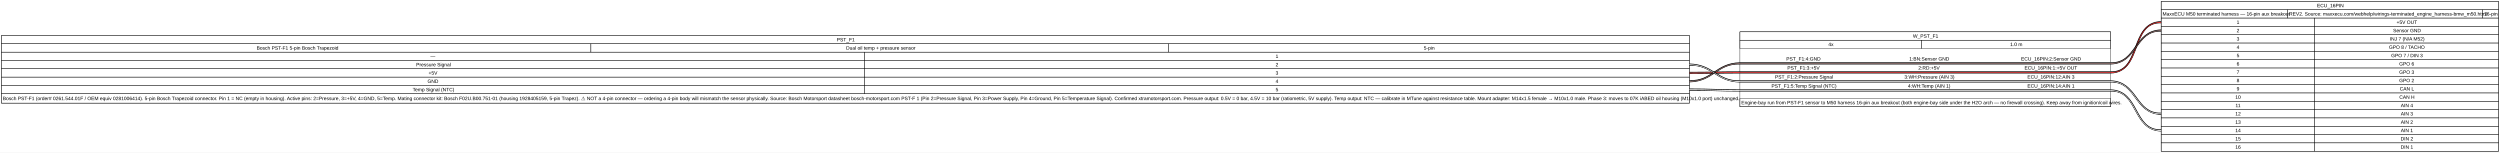
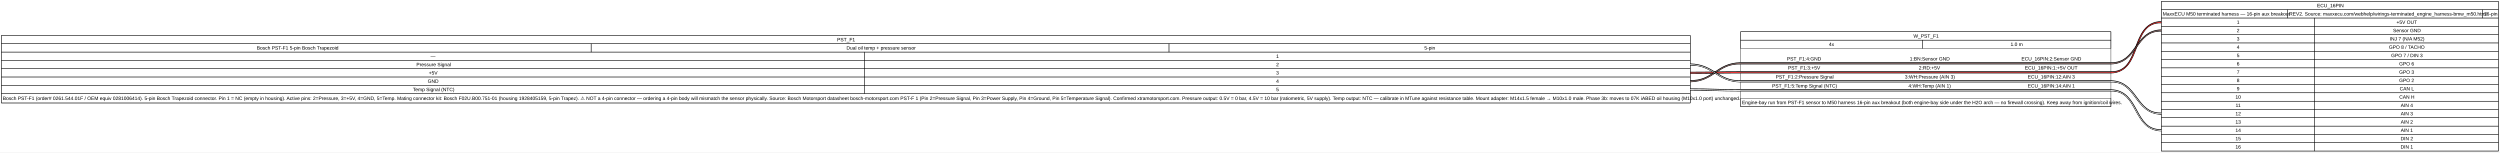
- <svg xmlns="http://www.w3.org/2000/svg" width="7134pt" height="436pt" viewBox="0.00 0.00 7134.00 436.00">
+ <svg xmlns="http://www.w3.org/2000/svg" width="7142pt" height="436pt" viewBox="0.00 0.00 7142.00 436.00">
  <g id="graph0" class="graph" transform="scale(1 1) rotate(0) translate(4 431.5)">
-     <polygon fill="#ffffff" stroke="none" points="-4,4 -4,-431.5 7130,-431.5 7130,4 -4,4" />
+     <polygon fill="#ffffff" stroke="none" points="-4,4 -4,-431.5 7137.5,-431.5 7137.5,4 -4,4" />
    <g id="node1" class="node">
-       <polygon fill="#ffffff" stroke="black" points="4817,-330.25 0,-330.25 0,-137.25 4817,-137.25 4817,-330.25" />
-       <polygon fill="none" stroke="black" points="0,-306.5 0,-330.25 4817,-330.25 4817,-306.5 0,-306.5" />
-       <text xml:space="preserve" text-anchor="start" x="2383.75" y="-313.5" font-family="arial" font-size="14.00">PST_F1</text>
-       <polygon fill="none" stroke="black" points="0,-282.75 0,-306.5 1682.17,-306.5 1682.17,-282.75 0,-282.75" />
-       <text xml:space="preserve" text-anchor="start" x="728.21" y="-289.75" font-family="arial" font-size="14.00">Bosch PST-F1 5-pin Bosch Trapezoid</text>
-       <polygon fill="none" stroke="black" points="1682.17,-282.75 1682.17,-306.5 3330.58,-306.5 3330.58,-282.75 1682.17,-282.75" />
-       <text xml:space="preserve" text-anchor="start" x="2410.38" y="-289.75" font-family="arial" font-size="14.00">Dual oil temp + pressure sensor</text>
-       <polygon fill="none" stroke="black" points="3330.58,-282.75 3330.58,-306.5 4817,-306.5 4817,-282.75 3330.58,-282.75" />
-       <text xml:space="preserve" text-anchor="start" x="4058.79" y="-289.75" font-family="arial" font-size="14.00">5-pin</text>
-       <polygon fill="none" stroke="black" points="0,-259 0,-282.75 2462.5,-282.75 2462.5,-259 0,-259" />
-       <text xml:space="preserve" text-anchor="start" x="1224.12" y="-266" font-family="arial" font-size="14.00">—</text>
-       <polygon fill="none" stroke="black" points="2462.5,-259 2462.5,-282.75 4817,-282.75 4817,-259 2462.5,-259" />
-       <text xml:space="preserve" text-anchor="start" x="3636" y="-266" font-family="arial" font-size="14.00">1</text>
-       <polygon fill="none" stroke="black" points="0,-235.25 0,-259 2462.5,-259 2462.5,-235.25 0,-235.25" />
-       <text xml:space="preserve" text-anchor="start" x="1183.62" y="-242.25" font-family="arial" font-size="14.00">Pressure Signal</text>
-       <polygon fill="none" stroke="black" points="2462.5,-235.25 2462.5,-259 4817,-259 4817,-235.25 2462.5,-235.25" />
-       <text xml:space="preserve" text-anchor="start" x="3636" y="-242.25" font-family="arial" font-size="14.00">2</text>
-       <polygon fill="none" stroke="black" points="0,-211.5 0,-235.25 2462.5,-235.25 2462.5,-211.5 0,-211.5" />
-       <text xml:space="preserve" text-anchor="start" x="1218.88" y="-218.5" font-family="arial" font-size="14.00">+5V</text>
-       <polygon fill="none" stroke="black" points="2462.5,-211.5 2462.5,-235.25 4817,-235.25 4817,-211.5 2462.5,-211.5" />
-       <text xml:space="preserve" text-anchor="start" x="3636" y="-218.5" font-family="arial" font-size="14.00">3</text>
-       <polygon fill="none" stroke="black" points="0,-187.75 0,-211.5 2462.5,-211.5 2462.5,-187.75 0,-187.75" />
-       <text xml:space="preserve" text-anchor="start" x="1215.88" y="-194.75" font-family="arial" font-size="14.00">GND</text>
-       <polygon fill="none" stroke="black" points="2462.5,-187.75 2462.5,-211.5 4817,-211.5 4817,-187.75 2462.5,-187.75" />
-       <text xml:space="preserve" text-anchor="start" x="3636" y="-194.75" font-family="arial" font-size="14.00">4</text>
-       <polygon fill="none" stroke="black" points="0,-164 0,-187.75 2462.5,-187.75 2462.5,-164 0,-164" />
-       <text xml:space="preserve" text-anchor="start" x="1173.5" y="-171" font-family="arial" font-size="14.00">Temp Signal (NTC)</text>
-       <polygon fill="none" stroke="black" points="2462.5,-164 2462.5,-187.75 4817,-187.75 4817,-164 2462.5,-164" />
-       <text xml:space="preserve" text-anchor="start" x="3636" y="-171" font-family="arial" font-size="14.00">5</text>
-       <polygon fill="none" stroke="black" points="0,-137.25 0,-164 4817,-164 4817,-137.25 0,-137.25" />
-       <text xml:space="preserve" text-anchor="start" x="4" y="-145.75" font-family="arial" font-size="14.00">Bosch PST-F1 (order# 0261.544.01F / OEM equiv 0281006414). 5-pin Bosch Trapezoid connector. Pin 1 = NC (empty in housing). Active pins: 2=Pressure, 3=+5V, 4=GND, 5=Temp. Mating connector kit: Bosch F02U.B00.751-01 (housing 1928405159, 5-pin Trapez). ⚠️ NOT a 4-pin connector — ordering a 4-pin body will mismatch the sensor physically. Source: Bosch Motorsport datasheet bosch-motorsport.com PST-F 1 (Pin 2=Pressure Signal, Pin 3=Power Supply, Pin 4=Ground, Pin 5=Temperature Signal). Confirmed xtramotorsport.com. Pressure output: 0.5V = 0 bar, 4.5V = 10 bar (ratiometric, 5V supply). Temp output: NTC — calibrate in MTune against resistance table. Mount adapter: M14x1.5 female → M10x1.0 male. Phase 3: moves to 07K iABED oil housing (M10x1.0 port) unchanged.</text>
+       <polygon fill="#ffffff" stroke="black" points="4824.5,-330.25 0,-330.25 0,-137.25 4824.5,-137.25 4824.5,-330.25" />
+       <polygon fill="none" stroke="black" points="0,-306.5 0,-330.25 4824.5,-330.25 4824.5,-306.5 0,-306.5" />
+       <text xml:space="preserve" text-anchor="start" x="2387.5" y="-313.5" font-family="arial" font-size="14.00">PST_F1</text>
+       <polygon fill="none" stroke="black" points="0,-282.75 0,-306.5 1684.67,-306.5 1684.67,-282.75 0,-282.75" />
+       <text xml:space="preserve" text-anchor="start" x="729.46" y="-289.75" font-family="arial" font-size="14.00">Bosch PST-F1 5-pin Bosch Trapezoid</text>
+       <polygon fill="none" stroke="black" points="1684.67,-282.75 1684.67,-306.5 3335.58,-306.5 3335.58,-282.75 1684.67,-282.75" />
+       <text xml:space="preserve" text-anchor="start" x="2414.12" y="-289.75" font-family="arial" font-size="14.00">Dual oil temp + pressure sensor</text>
+       <polygon fill="none" stroke="black" points="3335.58,-282.75 3335.58,-306.5 4824.5,-306.5 4824.5,-282.75 3335.58,-282.75" />
+       <text xml:space="preserve" text-anchor="start" x="4065.04" y="-289.75" font-family="arial" font-size="14.00">5-pin</text>
+       <polygon fill="none" stroke="black" points="0,-259 0,-282.75 2466.25,-282.75 2466.25,-259 0,-259" />
+       <text xml:space="preserve" text-anchor="start" x="1226" y="-266" font-family="arial" font-size="14.00">—</text>
+       <polygon fill="none" stroke="black" points="2466.25,-259 2466.25,-282.75 4824.5,-282.75 4824.5,-259 2466.25,-259" />
+       <text xml:space="preserve" text-anchor="start" x="3641.62" y="-266" font-family="arial" font-size="14.00">1</text>
+       <polygon fill="none" stroke="black" points="0,-235.25 0,-259 2466.25,-259 2466.25,-235.25 0,-235.25" />
+       <text xml:space="preserve" text-anchor="start" x="1185.5" y="-242.25" font-family="arial" font-size="14.00">Pressure Signal</text>
+       <polygon fill="none" stroke="black" points="2466.25,-235.25 2466.25,-259 4824.5,-259 4824.5,-235.25 2466.25,-235.25" />
+       <text xml:space="preserve" text-anchor="start" x="3641.62" y="-242.25" font-family="arial" font-size="14.00">2</text>
+       <polygon fill="none" stroke="black" points="0,-211.5 0,-235.25 2466.25,-235.25 2466.25,-211.5 0,-211.5" />
+       <text xml:space="preserve" text-anchor="start" x="1220.75" y="-218.5" font-family="arial" font-size="14.00">+5V</text>
+       <polygon fill="none" stroke="black" points="2466.25,-211.5 2466.25,-235.25 4824.5,-235.25 4824.5,-211.5 2466.25,-211.5" />
+       <text xml:space="preserve" text-anchor="start" x="3641.62" y="-218.5" font-family="arial" font-size="14.00">3</text>
+       <polygon fill="none" stroke="black" points="0,-187.75 0,-211.5 2466.25,-211.5 2466.25,-187.75 0,-187.75" />
+       <text xml:space="preserve" text-anchor="start" x="1217.75" y="-194.75" font-family="arial" font-size="14.00">GND</text>
+       <polygon fill="none" stroke="black" points="2466.25,-187.75 2466.25,-211.5 4824.5,-211.5 4824.5,-187.75 2466.25,-187.75" />
+       <text xml:space="preserve" text-anchor="start" x="3641.62" y="-194.75" font-family="arial" font-size="14.00">4</text>
+       <polygon fill="none" stroke="black" points="0,-164 0,-187.75 2466.25,-187.75 2466.25,-164 0,-164" />
+       <text xml:space="preserve" text-anchor="start" x="1175.38" y="-171" font-family="arial" font-size="14.00">Temp Signal (NTC)</text>
+       <polygon fill="none" stroke="black" points="2466.25,-164 2466.25,-187.75 4824.5,-187.75 4824.5,-164 2466.25,-164" />
+       <text xml:space="preserve" text-anchor="start" x="3641.62" y="-171" font-family="arial" font-size="14.00">5</text>
+       <polygon fill="none" stroke="black" points="0,-137.25 0,-164 4824.5,-164 4824.5,-137.25 0,-137.25" />
+       <text xml:space="preserve" text-anchor="start" x="4" y="-145.75" font-family="arial" font-size="14.00">Bosch PST-F1 (order# 0261.544.01F / OEM equiv 0281006414). 5-pin Bosch Trapezoid connector. Pin 1 = NC (empty in housing). Active pins: 2=Pressure, 3=+5V, 4=GND, 5=Temp. Mating connector kit: Bosch F02U.B00.751-01 (housing 1928405159, 5-pin Trapez). ⚠️ NOT a 4-pin connector — ordering a 4-pin body will mismatch the sensor physically. Source: Bosch Motorsport datasheet bosch-motorsport.com PST-F 1 (Pin 2=Pressure Signal, Pin 3=Power Supply, Pin 4=Ground, Pin 5=Temperature Signal). Confirmed xtramotorsport.com. Pressure output: 0.5V = 0 bar, 4.5V = 10 bar (ratiometric, 5V supply). Temp output: NTC — calibrate in MTune against resistance table. Mount adapter: M14x1.5 female → M10x1.0 male. Phase 3b: moves to 07K iABED oil housing (M10x1.0 port) unchanged.</text>
    </g>
    <g id="node3" class="node">
-       <polygon fill="#ffffff" stroke="black" points="6019,-340.62 4961,-340.62 4961,-126.88 6019,-126.88 6019,-340.62" />
-       <polygon fill="none" stroke="black" points="4961,-316.88 4961,-340.62 6019,-340.62 6019,-316.88 4961,-316.88" />
-       <text xml:space="preserve" text-anchor="start" x="5454.75" y="-323.88" font-family="arial" font-size="14.00">W_PST_F1</text>
-       <polygon fill="none" stroke="black" points="4961,-293.12 4961,-316.88 5479.88,-316.88 5479.88,-293.12 4961,-293.12" />
-       <text xml:space="preserve" text-anchor="start" x="5213.31" y="-300.12" font-family="arial" font-size="14.00">4x</text>
-       <polygon fill="none" stroke="black" points="5479.88,-293.12 5479.88,-316.88 6019,-316.88 6019,-293.12 5479.88,-293.12" />
-       <text xml:space="preserve" text-anchor="start" x="5732.19" y="-300.12" font-family="arial" font-size="14.00">1.0 m</text>
-       <text xml:space="preserve" text-anchor="start" x="5139.08" y="-278.38" font-family="arial" font-size="14.00"> </text>
-       <text xml:space="preserve" text-anchor="start" x="5093.33" y="-258.62" font-family="arial" font-size="14.00">PST_F1:4:GND</text>
-       <text xml:space="preserve" text-anchor="start" x="5424.75" y="-258.62" font-family="arial" font-size="14.00">     1:BN:Sensor GND    </text>
-       <text xml:space="preserve" text-anchor="start" x="5763.29" y="-258.62" font-family="arial" font-size="14.00">ECU_16PIN:2:Sensor GND</text>
-       <polygon fill="#000000" stroke="none" points="4961,-251.62 4961,-253.62 6019,-253.62 6019,-251.62 4961,-251.62" />
-       <polygon fill="#895956" stroke="none" points="4961,-249.62 4961,-251.62 6019,-251.62 6019,-249.62 4961,-249.62" />
-       <polygon fill="#000000" stroke="none" points="4961,-247.62 4961,-249.62 6019,-249.62 6019,-247.62 4961,-247.62" />
-       <text xml:space="preserve" text-anchor="start" x="5096.33" y="-232.88" font-family="arial" font-size="14.00">PST_F1:3:+5V</text>
-       <text xml:space="preserve" text-anchor="start" x="5450.62" y="-232.88" font-family="arial" font-size="14.00">     2:RD:+5V    </text>
-       <text xml:space="preserve" text-anchor="start" x="5773.04" y="-232.88" font-family="arial" font-size="14.00">ECU_16PIN:1:+5V OUT</text>
-       <polygon fill="#000000" stroke="none" points="4961,-225.88 4961,-227.88 6019,-227.88 6019,-225.88 4961,-225.88" />
-       <polygon fill="#ff0000" stroke="none" points="4961,-223.88 4961,-225.88 6019,-225.88 6019,-223.88 4961,-223.88" />
-       <polygon fill="#000000" stroke="none" points="4961,-221.88 4961,-223.88 6019,-223.88 6019,-221.88 4961,-221.88" />
-       <text xml:space="preserve" text-anchor="start" x="5061.08" y="-207.12" font-family="arial" font-size="14.00">PST_F1:2:Pressure Signal</text>
-       <text xml:space="preserve" text-anchor="start" x="5410.88" y="-207.12" font-family="arial" font-size="14.00">     3:WH:Pressure (AIN 3)    </text>
-       <text xml:space="preserve" text-anchor="start" x="5781.29" y="-207.12" font-family="arial" font-size="14.00">ECU_16PIN:12:AIN 3</text>
-       <polygon fill="#000000" stroke="none" points="4961,-200.12 4961,-202.12 6019,-202.12 6019,-200.12 4961,-200.12" />
-       <polygon fill="#ffffff" stroke="none" points="4961,-198.12 4961,-200.12 6019,-200.12 6019,-198.12 4961,-198.12" />
-       <polygon fill="#000000" stroke="none" points="4961,-196.12 4961,-198.12 6019,-198.12 6019,-196.12 4961,-196.12" />
-       <text xml:space="preserve" text-anchor="start" x="5050.96" y="-181.38" font-family="arial" font-size="14.00">PST_F1:5:Temp Signal (NTC)</text>
-       <text xml:space="preserve" text-anchor="start" x="5421" y="-181.38" font-family="arial" font-size="14.00">     4:WH:Temp (AIN 1)    </text>
-       <text xml:space="preserve" text-anchor="start" x="5781.29" y="-181.38" font-family="arial" font-size="14.00">ECU_16PIN:14:AIN 1</text>
-       <polygon fill="#000000" stroke="none" points="4961,-174.38 4961,-176.38 6019,-176.38 6019,-174.38 4961,-174.38" />
-       <polygon fill="#ffffff" stroke="none" points="4961,-172.38 4961,-174.38 6019,-174.38 6019,-172.38 4961,-172.38" />
-       <polygon fill="#000000" stroke="none" points="4961,-170.38 4961,-172.38 6019,-172.38 6019,-170.38 4961,-170.38" />
-       <text xml:space="preserve" text-anchor="start" x="5139.08" y="-155.62" font-family="arial" font-size="14.00"> </text>
-       <polygon fill="none" stroke="black" points="4961,-126.88 4961,-150.62 6019,-150.62 6019,-126.88 4961,-126.88" />
-       <text xml:space="preserve" text-anchor="start" x="4965" y="-133.88" font-family="arial" font-size="14.00">Engine-bay run from PST-F1 sensor to M50 harness 16-pin aux breakout (both engine-bay side under the H2O arch — no firewall crossing). Keep away from ignition/coil wires.</text>
+       <polygon fill="#ffffff" stroke="black" points="6026.5,-340.62 4968.5,-340.62 4968.5,-126.88 6026.5,-126.88 6026.5,-340.62" />
+       <polygon fill="none" stroke="black" points="4968.5,-316.88 4968.5,-340.62 6026.5,-340.62 6026.5,-316.88 4968.5,-316.88" />
+       <text xml:space="preserve" text-anchor="start" x="5462.25" y="-323.88" font-family="arial" font-size="14.00">W_PST_F1</text>
+       <polygon fill="none" stroke="black" points="4968.5,-293.12 4968.5,-316.88 5487.38,-316.88 5487.38,-293.12 4968.5,-293.12" />
+       <text xml:space="preserve" text-anchor="start" x="5220.81" y="-300.12" font-family="arial" font-size="14.00">4x</text>
+       <polygon fill="none" stroke="black" points="5487.38,-293.12 5487.38,-316.88 6026.5,-316.88 6026.5,-293.12 5487.38,-293.12" />
+       <text xml:space="preserve" text-anchor="start" x="5739.69" y="-300.12" font-family="arial" font-size="14.00">1.0 m</text>
+       <text xml:space="preserve" text-anchor="start" x="5146.58" y="-278.38" font-family="arial" font-size="14.00"> </text>
+       <text xml:space="preserve" text-anchor="start" x="5100.83" y="-258.62" font-family="arial" font-size="14.00">PST_F1:4:GND</text>
+       <text xml:space="preserve" text-anchor="start" x="5432.25" y="-258.62" font-family="arial" font-size="14.00">     1:BN:Sensor GND    </text>
+       <text xml:space="preserve" text-anchor="start" x="5770.79" y="-258.62" font-family="arial" font-size="14.00">ECU_16PIN:2:Sensor GND</text>
+       <polygon fill="#000000" stroke="none" points="4968.5,-251.62 4968.5,-253.62 6026.5,-253.62 6026.5,-251.62 4968.5,-251.62" />
+       <polygon fill="#895956" stroke="none" points="4968.5,-249.62 4968.5,-251.62 6026.5,-251.62 6026.5,-249.62 4968.5,-249.62" />
+       <polygon fill="#000000" stroke="none" points="4968.5,-247.62 4968.5,-249.62 6026.5,-249.62 6026.5,-247.62 4968.5,-247.62" />
+       <text xml:space="preserve" text-anchor="start" x="5103.83" y="-232.88" font-family="arial" font-size="14.00">PST_F1:3:+5V</text>
+       <text xml:space="preserve" text-anchor="start" x="5458.12" y="-232.88" font-family="arial" font-size="14.00">     2:RD:+5V    </text>
+       <text xml:space="preserve" text-anchor="start" x="5780.54" y="-232.88" font-family="arial" font-size="14.00">ECU_16PIN:1:+5V OUT</text>
+       <polygon fill="#000000" stroke="none" points="4968.5,-225.88 4968.5,-227.88 6026.5,-227.88 6026.5,-225.88 4968.5,-225.88" />
+       <polygon fill="#ff0000" stroke="none" points="4968.5,-223.88 4968.5,-225.88 6026.5,-225.88 6026.5,-223.88 4968.5,-223.88" />
+       <polygon fill="#000000" stroke="none" points="4968.5,-221.88 4968.5,-223.88 6026.5,-223.88 6026.5,-221.88 4968.5,-221.88" />
+       <text xml:space="preserve" text-anchor="start" x="5068.58" y="-207.12" font-family="arial" font-size="14.00">PST_F1:2:Pressure Signal</text>
+       <text xml:space="preserve" text-anchor="start" x="5418.38" y="-207.12" font-family="arial" font-size="14.00">     3:WH:Pressure (AIN 3)    </text>
+       <text xml:space="preserve" text-anchor="start" x="5788.79" y="-207.12" font-family="arial" font-size="14.00">ECU_16PIN:12:AIN 3</text>
+       <polygon fill="#000000" stroke="none" points="4968.5,-200.12 4968.5,-202.12 6026.5,-202.12 6026.5,-200.12 4968.5,-200.12" />
+       <polygon fill="#ffffff" stroke="none" points="4968.5,-198.12 4968.5,-200.12 6026.5,-200.12 6026.5,-198.12 4968.5,-198.12" />
+       <polygon fill="#000000" stroke="none" points="4968.5,-196.12 4968.5,-198.12 6026.5,-198.12 6026.5,-196.12 4968.5,-196.12" />
+       <text xml:space="preserve" text-anchor="start" x="5058.46" y="-181.38" font-family="arial" font-size="14.00">PST_F1:5:Temp Signal (NTC)</text>
+       <text xml:space="preserve" text-anchor="start" x="5428.5" y="-181.38" font-family="arial" font-size="14.00">     4:WH:Temp (AIN 1)    </text>
+       <text xml:space="preserve" text-anchor="start" x="5788.79" y="-181.38" font-family="arial" font-size="14.00">ECU_16PIN:14:AIN 1</text>
+       <polygon fill="#000000" stroke="none" points="4968.5,-174.38 4968.5,-176.38 6026.5,-176.38 6026.5,-174.38 4968.5,-174.38" />
+       <polygon fill="#ffffff" stroke="none" points="4968.5,-172.38 4968.5,-174.38 6026.5,-174.38 6026.5,-172.38 4968.5,-172.38" />
+       <polygon fill="#000000" stroke="none" points="4968.5,-170.38 4968.5,-172.38 6026.5,-172.38 6026.5,-170.38 4968.5,-170.38" />
+       <text xml:space="preserve" text-anchor="start" x="5146.58" y="-155.62" font-family="arial" font-size="14.00"> </text>
+       <polygon fill="none" stroke="black" points="4968.5,-126.88 4968.5,-150.62 6026.5,-150.62 6026.5,-126.88 4968.5,-126.88" />
+       <text xml:space="preserve" text-anchor="start" x="4972.5" y="-133.88" font-family="arial" font-size="14.00">Engine-bay run from PST-F1 sensor to M50 harness 16-pin aux breakout (both engine-bay side under the H2O arch — no firewall crossing). Keep away from ignition/coil wires.</text>
    </g>
    <g id="edge1" class="edge">
-       <path fill="none" stroke="#000000" stroke-width="2" d="M4817,-221.38C4881.19,-221.38 4897.18,-222.88 4961,-222.88" />
-       <path fill="none" stroke="#ff0000" stroke-width="2" d="M4817,-223.38C4881,-223.38 4897,-224.88 4961,-224.88" />
-       <path fill="none" stroke="#000000" stroke-width="2" d="M4817,-225.37C4880.82,-225.37 4896.81,-226.87 4961,-226.87" />
+       <path fill="none" stroke="#000000" stroke-width="2" d="M4824.5,-221.38C4888.69,-221.38 4904.68,-222.88 4968.5,-222.88" />
+       <path fill="none" stroke="#ff0000" stroke-width="2" d="M4824.5,-223.38C4888.5,-223.38 4904.5,-224.88 4968.5,-224.88" />
+       <path fill="none" stroke="#000000" stroke-width="2" d="M4824.5,-225.37C4888.32,-225.37 4904.31,-226.87 4968.5,-226.87" />
    </g>
    <g id="edge3" class="edge">
-       <path fill="none" stroke="#000000" stroke-width="2" d="M4817,-197.63C4886.87,-199.31 4895.08,-250.31 4961,-248.63" />
-       <path fill="none" stroke="#895956" stroke-width="2" d="M4817,-199.63C4884.9,-199.62 4893.1,-250.62 4961,-250.63" />
-       <path fill="none" stroke="#000000" stroke-width="2" d="M4817,-201.62C4882.92,-199.94 4891.13,-250.94 4961,-252.62" />
+       <path fill="none" stroke="#000000" stroke-width="2" d="M4824.5,-197.63C4894.37,-199.31 4902.58,-250.31 4968.5,-248.63" />
+       <path fill="none" stroke="#895956" stroke-width="2" d="M4824.5,-199.63C4892.4,-199.62 4900.6,-250.62 4968.5,-250.63" />
+       <path fill="none" stroke="#000000" stroke-width="2" d="M4824.5,-201.62C4890.42,-199.94 4898.63,-250.94 4968.5,-252.62" />
    </g>
    <g id="edge5" class="edge">
-       <path fill="none" stroke="#000000" stroke-width="2" d="M4817,-245.13C4882.5,-246.75 4891.57,-198.75 4961,-197.13" />
-       <path fill="none" stroke="#ffffff" stroke-width="2" d="M4817,-247.12C4884.46,-247.13 4893.54,-199.13 4961,-199.12" />
-       <path fill="none" stroke="#000000" stroke-width="2" d="M4817,-249.12C4886.43,-247.5 4895.5,-199.5 4961,-201.12" />
+       <path fill="none" stroke="#000000" stroke-width="2" d="M4824.5,-245.13C4890,-246.75 4899.07,-198.75 4968.5,-197.13" />
+       <path fill="none" stroke="#ffffff" stroke-width="2" d="M4824.5,-247.12C4891.96,-247.13 4901.04,-199.13 4968.5,-199.12" />
+       <path fill="none" stroke="#000000" stroke-width="2" d="M4824.5,-249.12C4893.93,-247.5 4903,-199.5 4968.5,-201.12" />
    </g>
    <g id="edge7" class="edge">
-       <path fill="none" stroke="#000000" stroke-width="2" d="M4817,-173.88C4880.7,-173.9 4896.68,-171.4 4961,-171.38" />
-       <path fill="none" stroke="#ffffff" stroke-width="2" d="M4817,-175.87C4881.01,-175.88 4896.99,-173.38 4961,-173.37" />
-       <path fill="none" stroke="#000000" stroke-width="2" d="M4817,-177.87C4881.32,-177.85 4897.3,-175.35 4961,-175.37" />
+       <path fill="none" stroke="#000000" stroke-width="2" d="M4824.5,-173.88C4888.2,-173.9 4904.18,-171.4 4968.5,-171.38" />
+       <path fill="none" stroke="#ffffff" stroke-width="2" d="M4824.5,-175.87C4888.51,-175.88 4904.49,-173.38 4968.5,-173.37" />
+       <path fill="none" stroke="#000000" stroke-width="2" d="M4824.5,-177.87C4888.82,-177.85 4904.8,-175.35 4968.5,-175.37" />
    </g>
    <g id="node2" class="node">
-       <polygon fill="#ffffff" stroke="black" points="7126,-427.5 6163,-427.5 6163,0 7126,0 7126,-427.5" />
-       <polygon fill="none" stroke="black" points="6163,-403.75 6163,-427.5 7126,-427.5 7126,-403.75 6163,-403.75" />
-       <text xml:space="preserve" text-anchor="start" x="6607.75" y="-410.75" font-family="arial" font-size="14.00">ECU_16PIN</text>
-       <polygon fill="none" stroke="black" points="6163,-380 6163,-403.75 6524.25,-403.75 6524.25,-380 6163,-380" />
-       <text xml:space="preserve" text-anchor="start" x="6167" y="-387" font-family="arial" font-size="14.00">MaxxECU M50 terminated harness — 16-pin aux breakout</text>
-       <polygon fill="none" stroke="black" points="6524.25,-380 6524.25,-403.75 7080.5,-403.75 7080.5,-380 6524.25,-380" />
-       <text xml:space="preserve" text-anchor="start" x="6528.25" y="-387" font-family="arial" font-size="14.00">REV2. Source: maxxecu.com/webhelp/wirings-terminated_engine_harness-bmw_m50.html</text>
-       <polygon fill="none" stroke="black" points="7080.5,-380 7080.5,-403.75 7126,-403.75 7126,-380 7080.5,-380" />
-       <text xml:space="preserve" text-anchor="start" x="7084.5" y="-387" font-family="arial" font-size="14.00">16-pin</text>
-       <polygon fill="none" stroke="black" points="6163,-356.25 6163,-380 6601.38,-380 6601.38,-356.25 6163,-356.25" />
-       <text xml:space="preserve" text-anchor="start" x="6378.44" y="-363.25" font-family="arial" font-size="14.00">1</text>
-       <polygon fill="none" stroke="black" points="6601.38,-356.25 6601.38,-380 7126,-380 7126,-356.25 6601.38,-356.25" />
-       <text xml:space="preserve" text-anchor="start" x="6834.81" y="-363.25" font-family="arial" font-size="14.00">+5V OUT</text>
-       <polygon fill="none" stroke="black" points="6163,-332.5 6163,-356.25 6601.38,-356.25 6601.38,-332.5 6163,-332.5" />
-       <text xml:space="preserve" text-anchor="start" x="6378.44" y="-339.5" font-family="arial" font-size="14.00">2</text>
-       <polygon fill="none" stroke="black" points="6601.38,-332.5 6601.38,-356.25 7126,-356.25 7126,-332.5 6601.38,-332.5" />
-       <text xml:space="preserve" text-anchor="start" x="6825.06" y="-339.5" font-family="arial" font-size="14.00">Sensor GND</text>
-       <polygon fill="none" stroke="black" points="6163,-308.75 6163,-332.5 6601.38,-332.5 6601.38,-308.75 6163,-308.75" />
-       <text xml:space="preserve" text-anchor="start" x="6378.44" y="-315.75" font-family="arial" font-size="14.00">3</text>
-       <polygon fill="none" stroke="black" points="6601.38,-308.75 6601.38,-332.5 7126,-332.5 7126,-308.75 6601.38,-308.75" />
-       <text xml:space="preserve" text-anchor="start" x="6815.31" y="-315.75" font-family="arial" font-size="14.00">INJ 7 (N/A M52)</text>
-       <polygon fill="none" stroke="black" points="6163,-285 6163,-308.75 6601.38,-308.75 6601.38,-285 6163,-285" />
-       <text xml:space="preserve" text-anchor="start" x="6378.44" y="-292" font-family="arial" font-size="14.00">4</text>
-       <polygon fill="none" stroke="black" points="6601.38,-285 6601.38,-308.75 7126,-308.75 7126,-285 6601.38,-285" />
-       <text xml:space="preserve" text-anchor="start" x="6813.06" y="-292" font-family="arial" font-size="14.00">GPO 8 / TACHO</text>
-       <polygon fill="none" stroke="black" points="6163,-261.25 6163,-285 6601.38,-285 6601.38,-261.25 6163,-261.25" />
-       <text xml:space="preserve" text-anchor="start" x="6378.44" y="-268.25" font-family="arial" font-size="14.00">5</text>
-       <polygon fill="none" stroke="black" points="6601.38,-261.25 6601.38,-285 7126,-285 7126,-261.25 6601.38,-261.25" />
-       <text xml:space="preserve" text-anchor="start" x="6819.44" y="-268.25" font-family="arial" font-size="14.00">GPO 7 / DIN 3</text>
-       <polygon fill="none" stroke="black" points="6163,-237.5 6163,-261.25 6601.38,-261.25 6601.38,-237.5 6163,-237.5" />
-       <text xml:space="preserve" text-anchor="start" x="6378.44" y="-244.5" font-family="arial" font-size="14.00">6</text>
-       <polygon fill="none" stroke="black" points="6601.38,-237.5 6601.38,-261.25 7126,-261.25 7126,-237.5 6601.38,-237.5" />
-       <text xml:space="preserve" text-anchor="start" x="6842.31" y="-244.5" font-family="arial" font-size="14.00">GPO 6</text>
-       <polygon fill="none" stroke="black" points="6163,-213.75 6163,-237.5 6601.38,-237.5 6601.38,-213.75 6163,-213.75" />
-       <text xml:space="preserve" text-anchor="start" x="6378.44" y="-220.75" font-family="arial" font-size="14.00">7</text>
-       <polygon fill="none" stroke="black" points="6601.38,-213.75 6601.38,-237.5 7126,-237.5 7126,-213.75 6601.38,-213.75" />
-       <text xml:space="preserve" text-anchor="start" x="6842.31" y="-220.75" font-family="arial" font-size="14.00">GPO 3</text>
-       <polygon fill="none" stroke="black" points="6163,-190 6163,-213.75 6601.38,-213.75 6601.38,-190 6163,-190" />
-       <text xml:space="preserve" text-anchor="start" x="6378.44" y="-197" font-family="arial" font-size="14.00">8</text>
-       <polygon fill="none" stroke="black" points="6601.38,-190 6601.38,-213.75 7126,-213.75 7126,-190 6601.38,-190" />
-       <text xml:space="preserve" text-anchor="start" x="6842.31" y="-197" font-family="arial" font-size="14.00">GPO 2</text>
-       <polygon fill="none" stroke="black" points="6163,-166.25 6163,-190 6601.38,-190 6601.38,-166.25 6163,-166.25" />
-       <text xml:space="preserve" text-anchor="start" x="6378.44" y="-173.25" font-family="arial" font-size="14.00">9</text>
-       <polygon fill="none" stroke="black" points="6601.38,-166.25 6601.38,-190 7126,-190 7126,-166.25 6601.38,-166.25" />
-       <text xml:space="preserve" text-anchor="start" x="6843.81" y="-173.25" font-family="arial" font-size="14.00">CAN L</text>
-       <polygon fill="none" stroke="black" points="6163,-142.5 6163,-166.25 6601.38,-166.25 6601.38,-142.5 6163,-142.5" />
-       <text xml:space="preserve" text-anchor="start" x="6374.69" y="-149.5" font-family="arial" font-size="14.00">10</text>
-       <polygon fill="none" stroke="black" points="6601.38,-142.5 6601.38,-166.25 7126,-166.25 7126,-142.5 6601.38,-142.5" />
-       <text xml:space="preserve" text-anchor="start" x="6842.69" y="-149.5" font-family="arial" font-size="14.00">CAN H</text>
-       <polygon fill="none" stroke="black" points="6163,-118.75 6163,-142.5 6601.38,-142.5 6601.38,-118.75 6163,-118.75" />
-       <text xml:space="preserve" text-anchor="start" x="6375.06" y="-125.75" font-family="arial" font-size="14.00">11</text>
-       <polygon fill="none" stroke="black" points="6601.38,-118.75 6601.38,-142.5 7126,-142.5 7126,-118.75 6601.38,-118.75" />
-       <text xml:space="preserve" text-anchor="start" x="6846.81" y="-125.75" font-family="arial" font-size="14.00">AIN 4</text>
-       <polygon fill="none" stroke="black" points="6163,-95 6163,-118.75 6601.38,-118.75 6601.38,-95 6163,-95" />
-       <text xml:space="preserve" text-anchor="start" x="6374.69" y="-102" font-family="arial" font-size="14.00">12</text>
-       <polygon fill="none" stroke="black" points="6601.38,-95 6601.38,-118.75 7126,-118.75 7126,-95 6601.38,-95" />
-       <text xml:space="preserve" text-anchor="start" x="6846.81" y="-102" font-family="arial" font-size="14.00">AIN 3</text>
-       <polygon fill="none" stroke="black" points="6163,-71.25 6163,-95 6601.38,-95 6601.38,-71.25 6163,-71.25" />
-       <text xml:space="preserve" text-anchor="start" x="6374.69" y="-78.25" font-family="arial" font-size="14.00">13</text>
-       <polygon fill="none" stroke="black" points="6601.38,-71.25 6601.38,-95 7126,-95 7126,-71.25 6601.38,-71.25" />
-       <text xml:space="preserve" text-anchor="start" x="6846.81" y="-78.25" font-family="arial" font-size="14.00">AIN 2</text>
-       <polygon fill="none" stroke="black" points="6163,-47.5 6163,-71.25 6601.38,-71.25 6601.38,-47.5 6163,-47.5" />
-       <text xml:space="preserve" text-anchor="start" x="6374.69" y="-54.5" font-family="arial" font-size="14.00">14</text>
-       <polygon fill="none" stroke="black" points="6601.38,-47.5 6601.38,-71.25 7126,-71.25 7126,-47.5 6601.38,-47.5" />
-       <text xml:space="preserve" text-anchor="start" x="6846.81" y="-54.5" font-family="arial" font-size="14.00">AIN 1</text>
-       <polygon fill="none" stroke="black" points="6163,-23.75 6163,-47.5 6601.38,-47.5 6601.38,-23.75 6163,-23.75" />
-       <text xml:space="preserve" text-anchor="start" x="6374.69" y="-30.75" font-family="arial" font-size="14.00">15</text>
-       <polygon fill="none" stroke="black" points="6601.38,-23.75 6601.38,-47.5 7126,-47.5 7126,-23.75 6601.38,-23.75" />
-       <text xml:space="preserve" text-anchor="start" x="6846.44" y="-30.75" font-family="arial" font-size="14.00">DIN 2</text>
-       <polygon fill="none" stroke="black" points="6163,0 6163,-23.75 6601.38,-23.75 6601.38,0 6163,0" />
-       <text xml:space="preserve" text-anchor="start" x="6374.69" y="-7" font-family="arial" font-size="14.00">16</text>
-       <polygon fill="none" stroke="black" points="6601.38,0 6601.38,-23.75 7126,-23.75 7126,0 6601.38,0" />
-       <text xml:space="preserve" text-anchor="start" x="6846.44" y="-7" font-family="arial" font-size="14.00">DIN 1</text>
+       <polygon fill="#ffffff" stroke="black" points="7133.5,-427.5 6170.5,-427.5 6170.5,0 7133.5,0 7133.5,-427.5" />
+       <polygon fill="none" stroke="black" points="6170.5,-403.75 6170.5,-427.5 7133.5,-427.5 7133.5,-403.75 6170.5,-403.75" />
+       <text xml:space="preserve" text-anchor="start" x="6615.25" y="-410.75" font-family="arial" font-size="14.00">ECU_16PIN</text>
+       <polygon fill="none" stroke="black" points="6170.5,-380 6170.5,-403.75 6531.75,-403.75 6531.75,-380 6170.5,-380" />
+       <text xml:space="preserve" text-anchor="start" x="6174.5" y="-387" font-family="arial" font-size="14.00">MaxxECU M50 terminated harness — 16-pin aux breakout</text>
+       <polygon fill="none" stroke="black" points="6531.75,-380 6531.75,-403.75 7088,-403.75 7088,-380 6531.75,-380" />
+       <text xml:space="preserve" text-anchor="start" x="6535.75" y="-387" font-family="arial" font-size="14.00">REV2. Source: maxxecu.com/webhelp/wirings-terminated_engine_harness-bmw_m50.html</text>
+       <polygon fill="none" stroke="black" points="7088,-380 7088,-403.75 7133.5,-403.75 7133.5,-380 7088,-380" />
+       <text xml:space="preserve" text-anchor="start" x="7092" y="-387" font-family="arial" font-size="14.00">16-pin</text>
+       <polygon fill="none" stroke="black" points="6170.5,-356.25 6170.5,-380 6608.88,-380 6608.88,-356.25 6170.5,-356.25" />
+       <text xml:space="preserve" text-anchor="start" x="6385.94" y="-363.25" font-family="arial" font-size="14.00">1</text>
+       <polygon fill="none" stroke="black" points="6608.88,-356.25 6608.88,-380 7133.5,-380 7133.5,-356.25 6608.88,-356.25" />
+       <text xml:space="preserve" text-anchor="start" x="6842.31" y="-363.25" font-family="arial" font-size="14.00">+5V OUT</text>
+       <polygon fill="none" stroke="black" points="6170.5,-332.5 6170.5,-356.25 6608.88,-356.25 6608.88,-332.5 6170.5,-332.5" />
+       <text xml:space="preserve" text-anchor="start" x="6385.94" y="-339.5" font-family="arial" font-size="14.00">2</text>
+       <polygon fill="none" stroke="black" points="6608.88,-332.5 6608.88,-356.25 7133.5,-356.25 7133.5,-332.5 6608.88,-332.5" />
+       <text xml:space="preserve" text-anchor="start" x="6832.56" y="-339.5" font-family="arial" font-size="14.00">Sensor GND</text>
+       <polygon fill="none" stroke="black" points="6170.5,-308.75 6170.5,-332.5 6608.88,-332.5 6608.88,-308.75 6170.5,-308.75" />
+       <text xml:space="preserve" text-anchor="start" x="6385.94" y="-315.75" font-family="arial" font-size="14.00">3</text>
+       <polygon fill="none" stroke="black" points="6608.88,-308.75 6608.88,-332.5 7133.5,-332.5 7133.5,-308.75 6608.88,-308.75" />
+       <text xml:space="preserve" text-anchor="start" x="6822.81" y="-315.75" font-family="arial" font-size="14.00">INJ 7 (N/A M52)</text>
+       <polygon fill="none" stroke="black" points="6170.5,-285 6170.5,-308.75 6608.88,-308.75 6608.88,-285 6170.5,-285" />
+       <text xml:space="preserve" text-anchor="start" x="6385.94" y="-292" font-family="arial" font-size="14.00">4</text>
+       <polygon fill="none" stroke="black" points="6608.88,-285 6608.88,-308.75 7133.5,-308.75 7133.5,-285 6608.88,-285" />
+       <text xml:space="preserve" text-anchor="start" x="6820.56" y="-292" font-family="arial" font-size="14.00">GPO 8 / TACHO</text>
+       <polygon fill="none" stroke="black" points="6170.5,-261.25 6170.5,-285 6608.88,-285 6608.88,-261.25 6170.5,-261.25" />
+       <text xml:space="preserve" text-anchor="start" x="6385.94" y="-268.25" font-family="arial" font-size="14.00">5</text>
+       <polygon fill="none" stroke="black" points="6608.88,-261.25 6608.88,-285 7133.5,-285 7133.5,-261.25 6608.88,-261.25" />
+       <text xml:space="preserve" text-anchor="start" x="6826.94" y="-268.25" font-family="arial" font-size="14.00">GPO 7 / DIN 3</text>
+       <polygon fill="none" stroke="black" points="6170.5,-237.5 6170.5,-261.25 6608.88,-261.25 6608.88,-237.5 6170.5,-237.5" />
+       <text xml:space="preserve" text-anchor="start" x="6385.94" y="-244.5" font-family="arial" font-size="14.00">6</text>
+       <polygon fill="none" stroke="black" points="6608.88,-237.5 6608.88,-261.25 7133.5,-261.25 7133.5,-237.5 6608.88,-237.5" />
+       <text xml:space="preserve" text-anchor="start" x="6849.81" y="-244.5" font-family="arial" font-size="14.00">GPO 6</text>
+       <polygon fill="none" stroke="black" points="6170.5,-213.75 6170.5,-237.5 6608.88,-237.5 6608.88,-213.75 6170.5,-213.75" />
+       <text xml:space="preserve" text-anchor="start" x="6385.94" y="-220.75" font-family="arial" font-size="14.00">7</text>
+       <polygon fill="none" stroke="black" points="6608.88,-213.75 6608.88,-237.5 7133.5,-237.5 7133.5,-213.75 6608.88,-213.75" />
+       <text xml:space="preserve" text-anchor="start" x="6849.81" y="-220.75" font-family="arial" font-size="14.00">GPO 3</text>
+       <polygon fill="none" stroke="black" points="6170.5,-190 6170.5,-213.75 6608.88,-213.75 6608.88,-190 6170.5,-190" />
+       <text xml:space="preserve" text-anchor="start" x="6385.94" y="-197" font-family="arial" font-size="14.00">8</text>
+       <polygon fill="none" stroke="black" points="6608.88,-190 6608.88,-213.75 7133.5,-213.75 7133.5,-190 6608.88,-190" />
+       <text xml:space="preserve" text-anchor="start" x="6849.81" y="-197" font-family="arial" font-size="14.00">GPO 2</text>
+       <polygon fill="none" stroke="black" points="6170.5,-166.25 6170.5,-190 6608.88,-190 6608.88,-166.25 6170.5,-166.25" />
+       <text xml:space="preserve" text-anchor="start" x="6385.94" y="-173.25" font-family="arial" font-size="14.00">9</text>
+       <polygon fill="none" stroke="black" points="6608.88,-166.25 6608.88,-190 7133.5,-190 7133.5,-166.25 6608.88,-166.25" />
+       <text xml:space="preserve" text-anchor="start" x="6851.31" y="-173.25" font-family="arial" font-size="14.00">CAN L</text>
+       <polygon fill="none" stroke="black" points="6170.5,-142.5 6170.5,-166.25 6608.88,-166.25 6608.88,-142.5 6170.5,-142.5" />
+       <text xml:space="preserve" text-anchor="start" x="6382.19" y="-149.5" font-family="arial" font-size="14.00">10</text>
+       <polygon fill="none" stroke="black" points="6608.88,-142.5 6608.88,-166.25 7133.5,-166.25 7133.5,-142.5 6608.88,-142.5" />
+       <text xml:space="preserve" text-anchor="start" x="6850.19" y="-149.5" font-family="arial" font-size="14.00">CAN H</text>
+       <polygon fill="none" stroke="black" points="6170.5,-118.75 6170.5,-142.5 6608.88,-142.5 6608.88,-118.75 6170.5,-118.75" />
+       <text xml:space="preserve" text-anchor="start" x="6382.56" y="-125.75" font-family="arial" font-size="14.00">11</text>
+       <polygon fill="none" stroke="black" points="6608.88,-118.75 6608.88,-142.5 7133.5,-142.5 7133.5,-118.75 6608.88,-118.75" />
+       <text xml:space="preserve" text-anchor="start" x="6854.31" y="-125.75" font-family="arial" font-size="14.00">AIN 4</text>
+       <polygon fill="none" stroke="black" points="6170.5,-95 6170.5,-118.75 6608.88,-118.75 6608.88,-95 6170.5,-95" />
+       <text xml:space="preserve" text-anchor="start" x="6382.19" y="-102" font-family="arial" font-size="14.00">12</text>
+       <polygon fill="none" stroke="black" points="6608.88,-95 6608.88,-118.75 7133.5,-118.75 7133.5,-95 6608.88,-95" />
+       <text xml:space="preserve" text-anchor="start" x="6854.31" y="-102" font-family="arial" font-size="14.00">AIN 3</text>
+       <polygon fill="none" stroke="black" points="6170.5,-71.25 6170.5,-95 6608.88,-95 6608.88,-71.25 6170.5,-71.25" />
+       <text xml:space="preserve" text-anchor="start" x="6382.19" y="-78.25" font-family="arial" font-size="14.00">13</text>
+       <polygon fill="none" stroke="black" points="6608.88,-71.25 6608.88,-95 7133.5,-95 7133.5,-71.25 6608.88,-71.25" />
+       <text xml:space="preserve" text-anchor="start" x="6854.31" y="-78.25" font-family="arial" font-size="14.00">AIN 2</text>
+       <polygon fill="none" stroke="black" points="6170.5,-47.5 6170.5,-71.25 6608.88,-71.25 6608.88,-47.5 6170.5,-47.5" />
+       <text xml:space="preserve" text-anchor="start" x="6382.19" y="-54.5" font-family="arial" font-size="14.00">14</text>
+       <polygon fill="none" stroke="black" points="6608.88,-47.5 6608.88,-71.25 7133.5,-71.25 7133.5,-47.5 6608.88,-47.5" />
+       <text xml:space="preserve" text-anchor="start" x="6854.31" y="-54.5" font-family="arial" font-size="14.00">AIN 1</text>
+       <polygon fill="none" stroke="black" points="6170.5,-23.75 6170.5,-47.5 6608.88,-47.5 6608.88,-23.75 6170.5,-23.75" />
+       <text xml:space="preserve" text-anchor="start" x="6382.19" y="-30.75" font-family="arial" font-size="14.00">15</text>
+       <polygon fill="none" stroke="black" points="6608.88,-23.75 6608.88,-47.5 7133.5,-47.5 7133.5,-23.75 6608.88,-23.75" />
+       <text xml:space="preserve" text-anchor="start" x="6853.94" y="-30.75" font-family="arial" font-size="14.00">DIN 2</text>
+       <polygon fill="none" stroke="black" points="6170.5,0 6170.5,-23.75 6608.88,-23.75 6608.88,0 6170.5,0" />
+       <text xml:space="preserve" text-anchor="start" x="6382.19" y="-7" font-family="arial" font-size="14.00">16</text>
+       <polygon fill="none" stroke="black" points="6608.88,0 6608.88,-23.75 7133.5,-23.75 7133.5,0 6608.88,0" />
+       <text xml:space="preserve" text-anchor="start" x="6853.94" y="-7" font-family="arial" font-size="14.00">DIN 1</text>
    </g>
    <g id="edge2" class="edge">
-       <path fill="none" stroke="#000000" stroke-width="2" d="M6019,-222.88C6111.21,-225.37 6074.66,-368.62 6163,-366.13" />
-       <path fill="none" stroke="#ff0000" stroke-width="2" d="M6019,-224.87C6109.27,-224.88 6072.73,-368.12 6163,-368.12" />
-       <path fill="none" stroke="#000000" stroke-width="2" d="M6019,-226.87C6107.34,-224.38 6070.79,-367.63 6163,-370.12" />
+       <path fill="none" stroke="#000000" stroke-width="2" d="M6026.5,-222.88C6118.71,-225.37 6082.16,-368.62 6170.5,-366.13" />
+       <path fill="none" stroke="#ff0000" stroke-width="2" d="M6026.5,-224.87C6116.77,-224.88 6080.23,-368.12 6170.5,-368.12" />
+       <path fill="none" stroke="#000000" stroke-width="2" d="M6026.5,-226.87C6114.84,-224.38 6078.29,-367.63 6170.5,-370.12" />
    </g>
    <g id="edge4" class="edge">
-       <path fill="none" stroke="#000000" stroke-width="2" d="M6019,-248.63C6097.36,-250.81 6088.62,-344.56 6163,-342.38" />
-       <path fill="none" stroke="#895956" stroke-width="2" d="M6019,-250.62C6095.37,-250.63 6086.63,-344.37 6163,-344.37" />
-       <path fill="none" stroke="#000000" stroke-width="2" d="M6019,-252.62C6093.38,-250.44 6084.64,-344.19 6163,-346.37" />
+       <path fill="none" stroke="#000000" stroke-width="2" d="M6026.5,-248.63C6104.86,-250.81 6096.12,-344.56 6170.5,-342.38" />
+       <path fill="none" stroke="#895956" stroke-width="2" d="M6026.5,-250.62C6102.87,-250.63 6094.13,-344.37 6170.5,-344.37" />
+       <path fill="none" stroke="#000000" stroke-width="2" d="M6026.5,-252.62C6100.88,-250.44 6092.14,-344.19 6170.5,-346.37" />
    </g>
    <g id="edge6" class="edge">
-       <path fill="none" stroke="#000000" stroke-width="2" d="M6019,-197.13C6093.01,-199.3 6085,-107.05 6163,-104.88" />
-       <path fill="none" stroke="#ffffff" stroke-width="2" d="M6019,-199.13C6095.01,-199.12 6086.99,-106.88 6163,-106.87" />
-       <path fill="none" stroke="#000000" stroke-width="2" d="M6019,-201.12C6097,-198.95 6088.99,-106.7 6163,-108.87" />
+       <path fill="none" stroke="#000000" stroke-width="2" d="M6026.5,-197.13C6100.51,-199.3 6092.5,-107.05 6170.5,-104.88" />
+       <path fill="none" stroke="#ffffff" stroke-width="2" d="M6026.5,-199.13C6102.51,-199.12 6094.49,-106.88 6170.5,-106.87" />
+       <path fill="none" stroke="#000000" stroke-width="2" d="M6026.5,-201.12C6104.5,-198.95 6096.49,-106.7 6170.5,-108.87" />
    </g>
    <g id="edge8" class="edge">
-       <path fill="none" stroke="#000000" stroke-width="2" d="M6019,-171.38C6098.66,-173.71 6079.4,-59.71 6163,-57.38" />
-       <path fill="none" stroke="#ffffff" stroke-width="2" d="M6019,-173.38C6100.63,-173.38 6081.37,-59.37 6163,-59.38" />
-       <path fill="none" stroke="#000000" stroke-width="2" d="M6019,-175.37C6102.6,-173.04 6083.34,-59.04 6163,-61.37" />
+       <path fill="none" stroke="#000000" stroke-width="2" d="M6026.5,-171.38C6106.16,-173.71 6086.9,-59.71 6170.5,-57.38" />
+       <path fill="none" stroke="#ffffff" stroke-width="2" d="M6026.5,-173.38C6108.13,-173.38 6088.87,-59.37 6170.5,-59.38" />
+       <path fill="none" stroke="#000000" stroke-width="2" d="M6026.5,-175.37C6110.1,-173.04 6090.84,-59.04 6170.5,-61.37" />
    </g>
  </g>
</svg>
